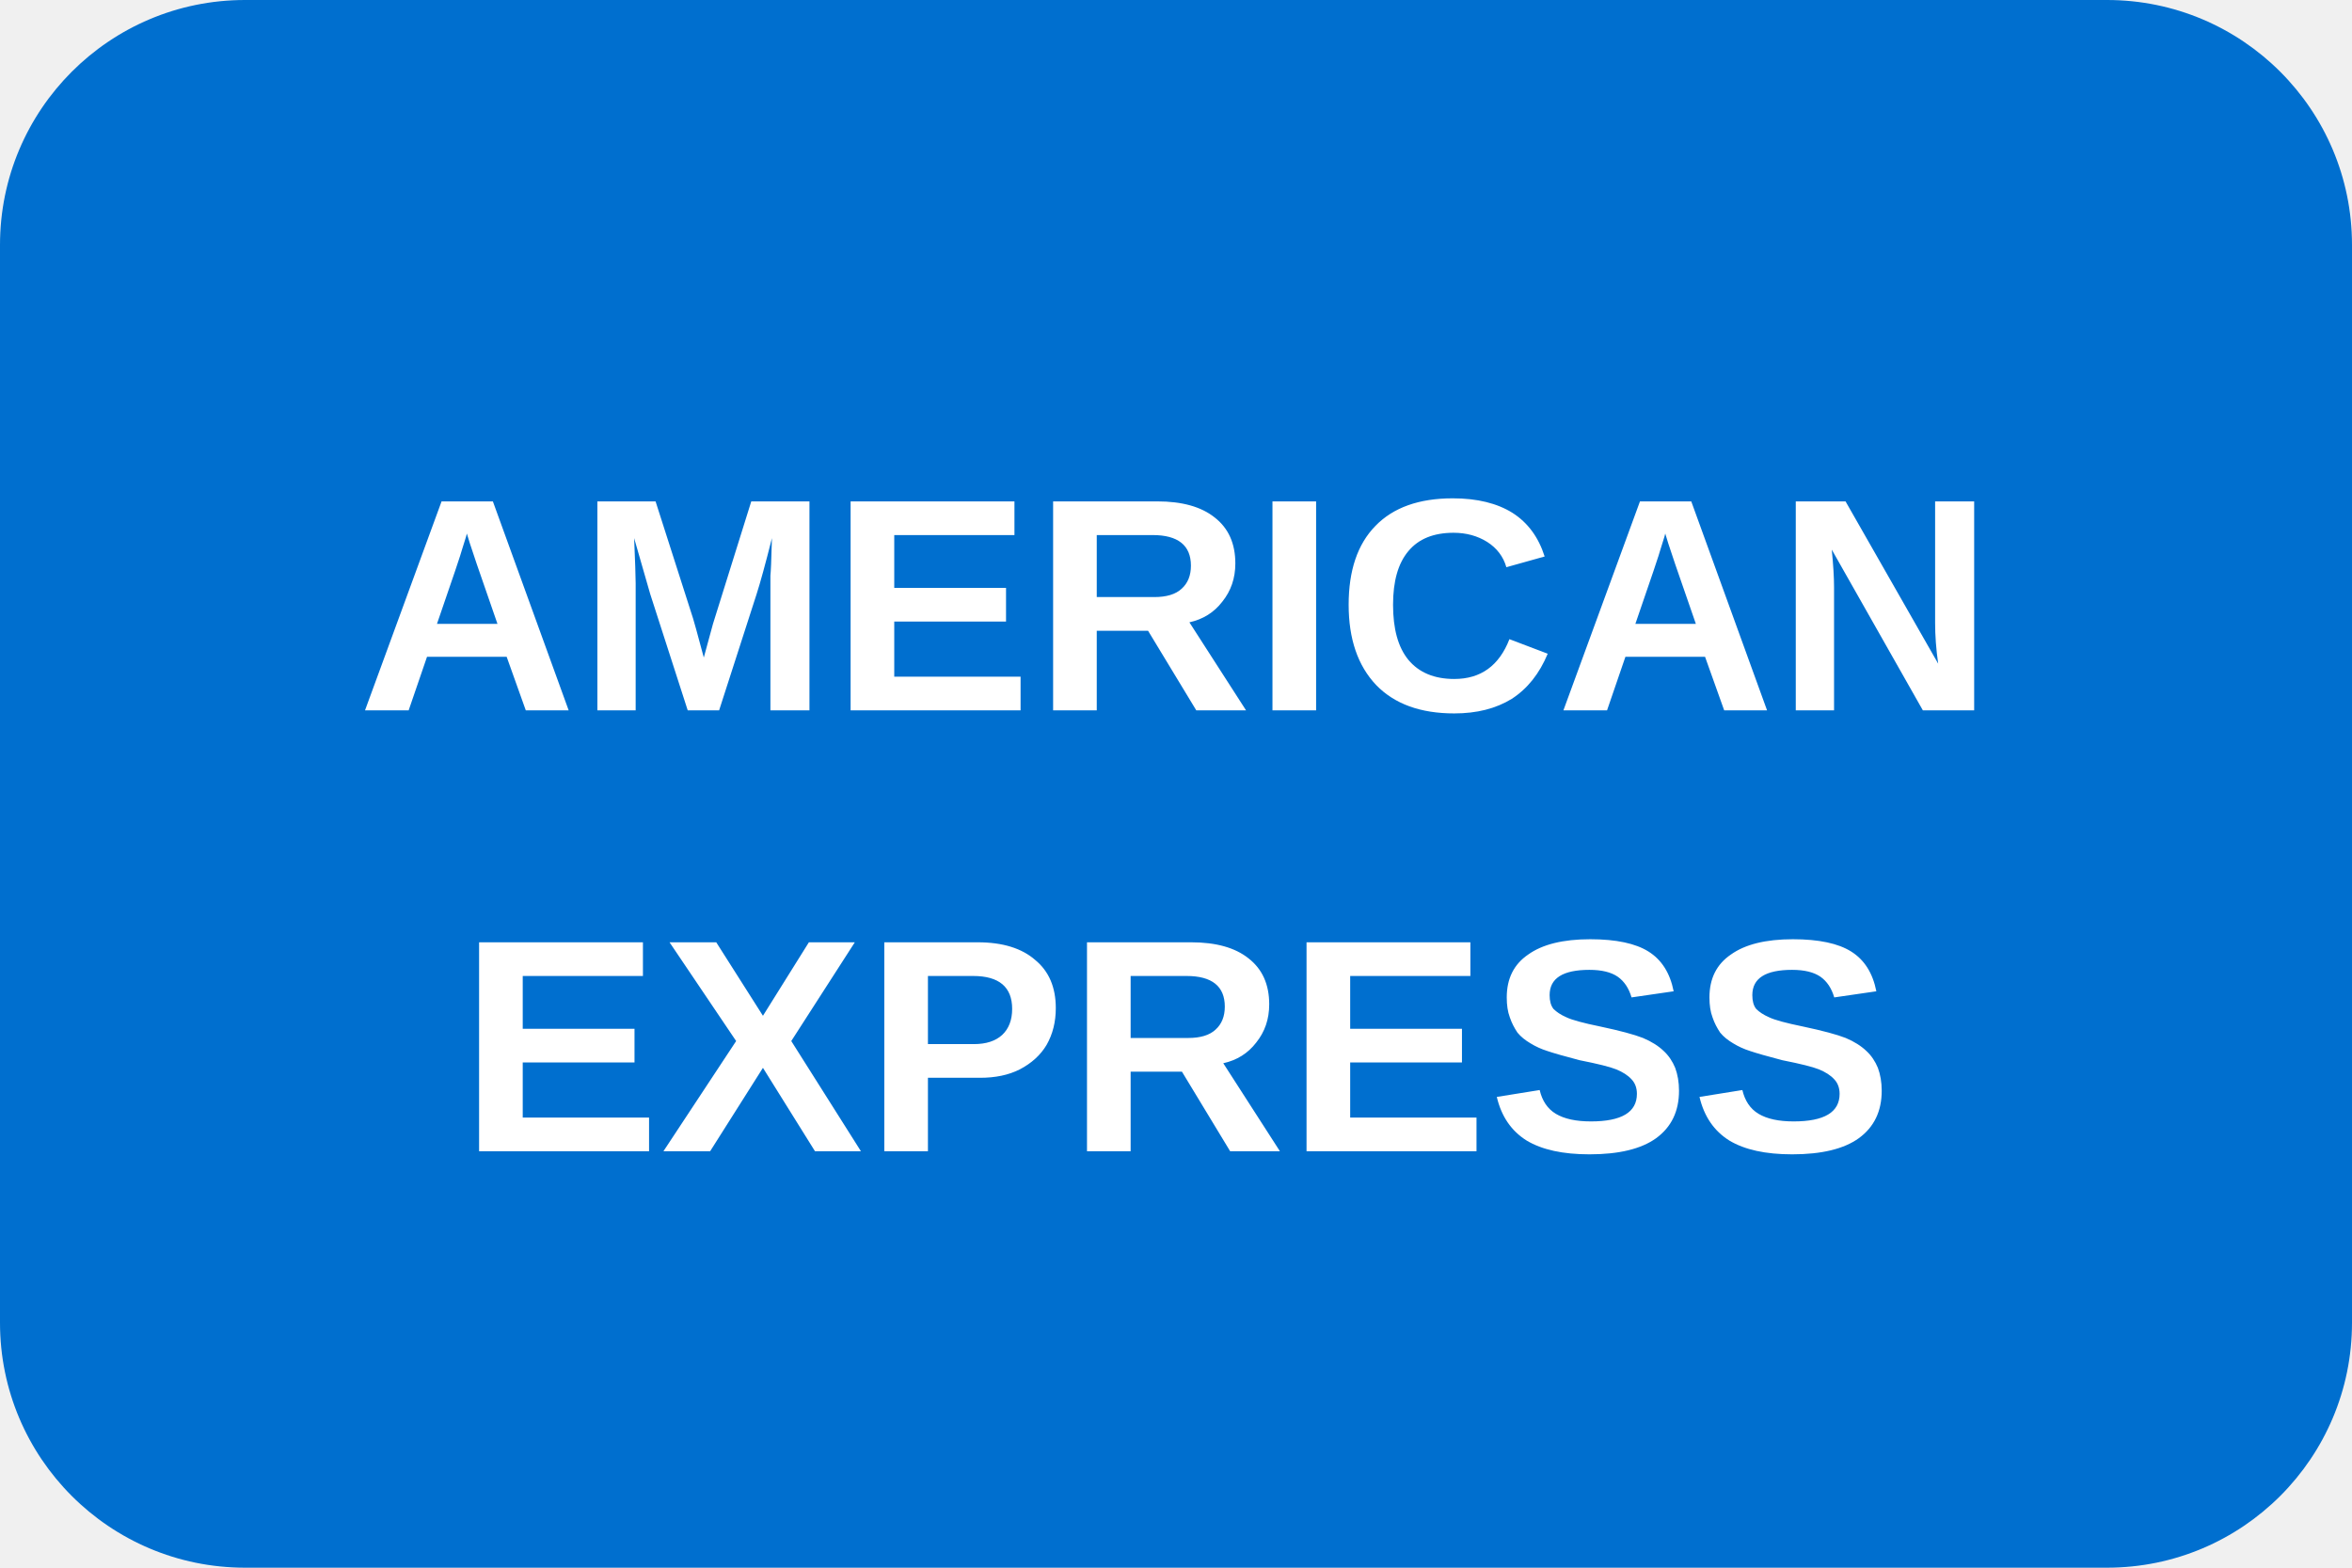
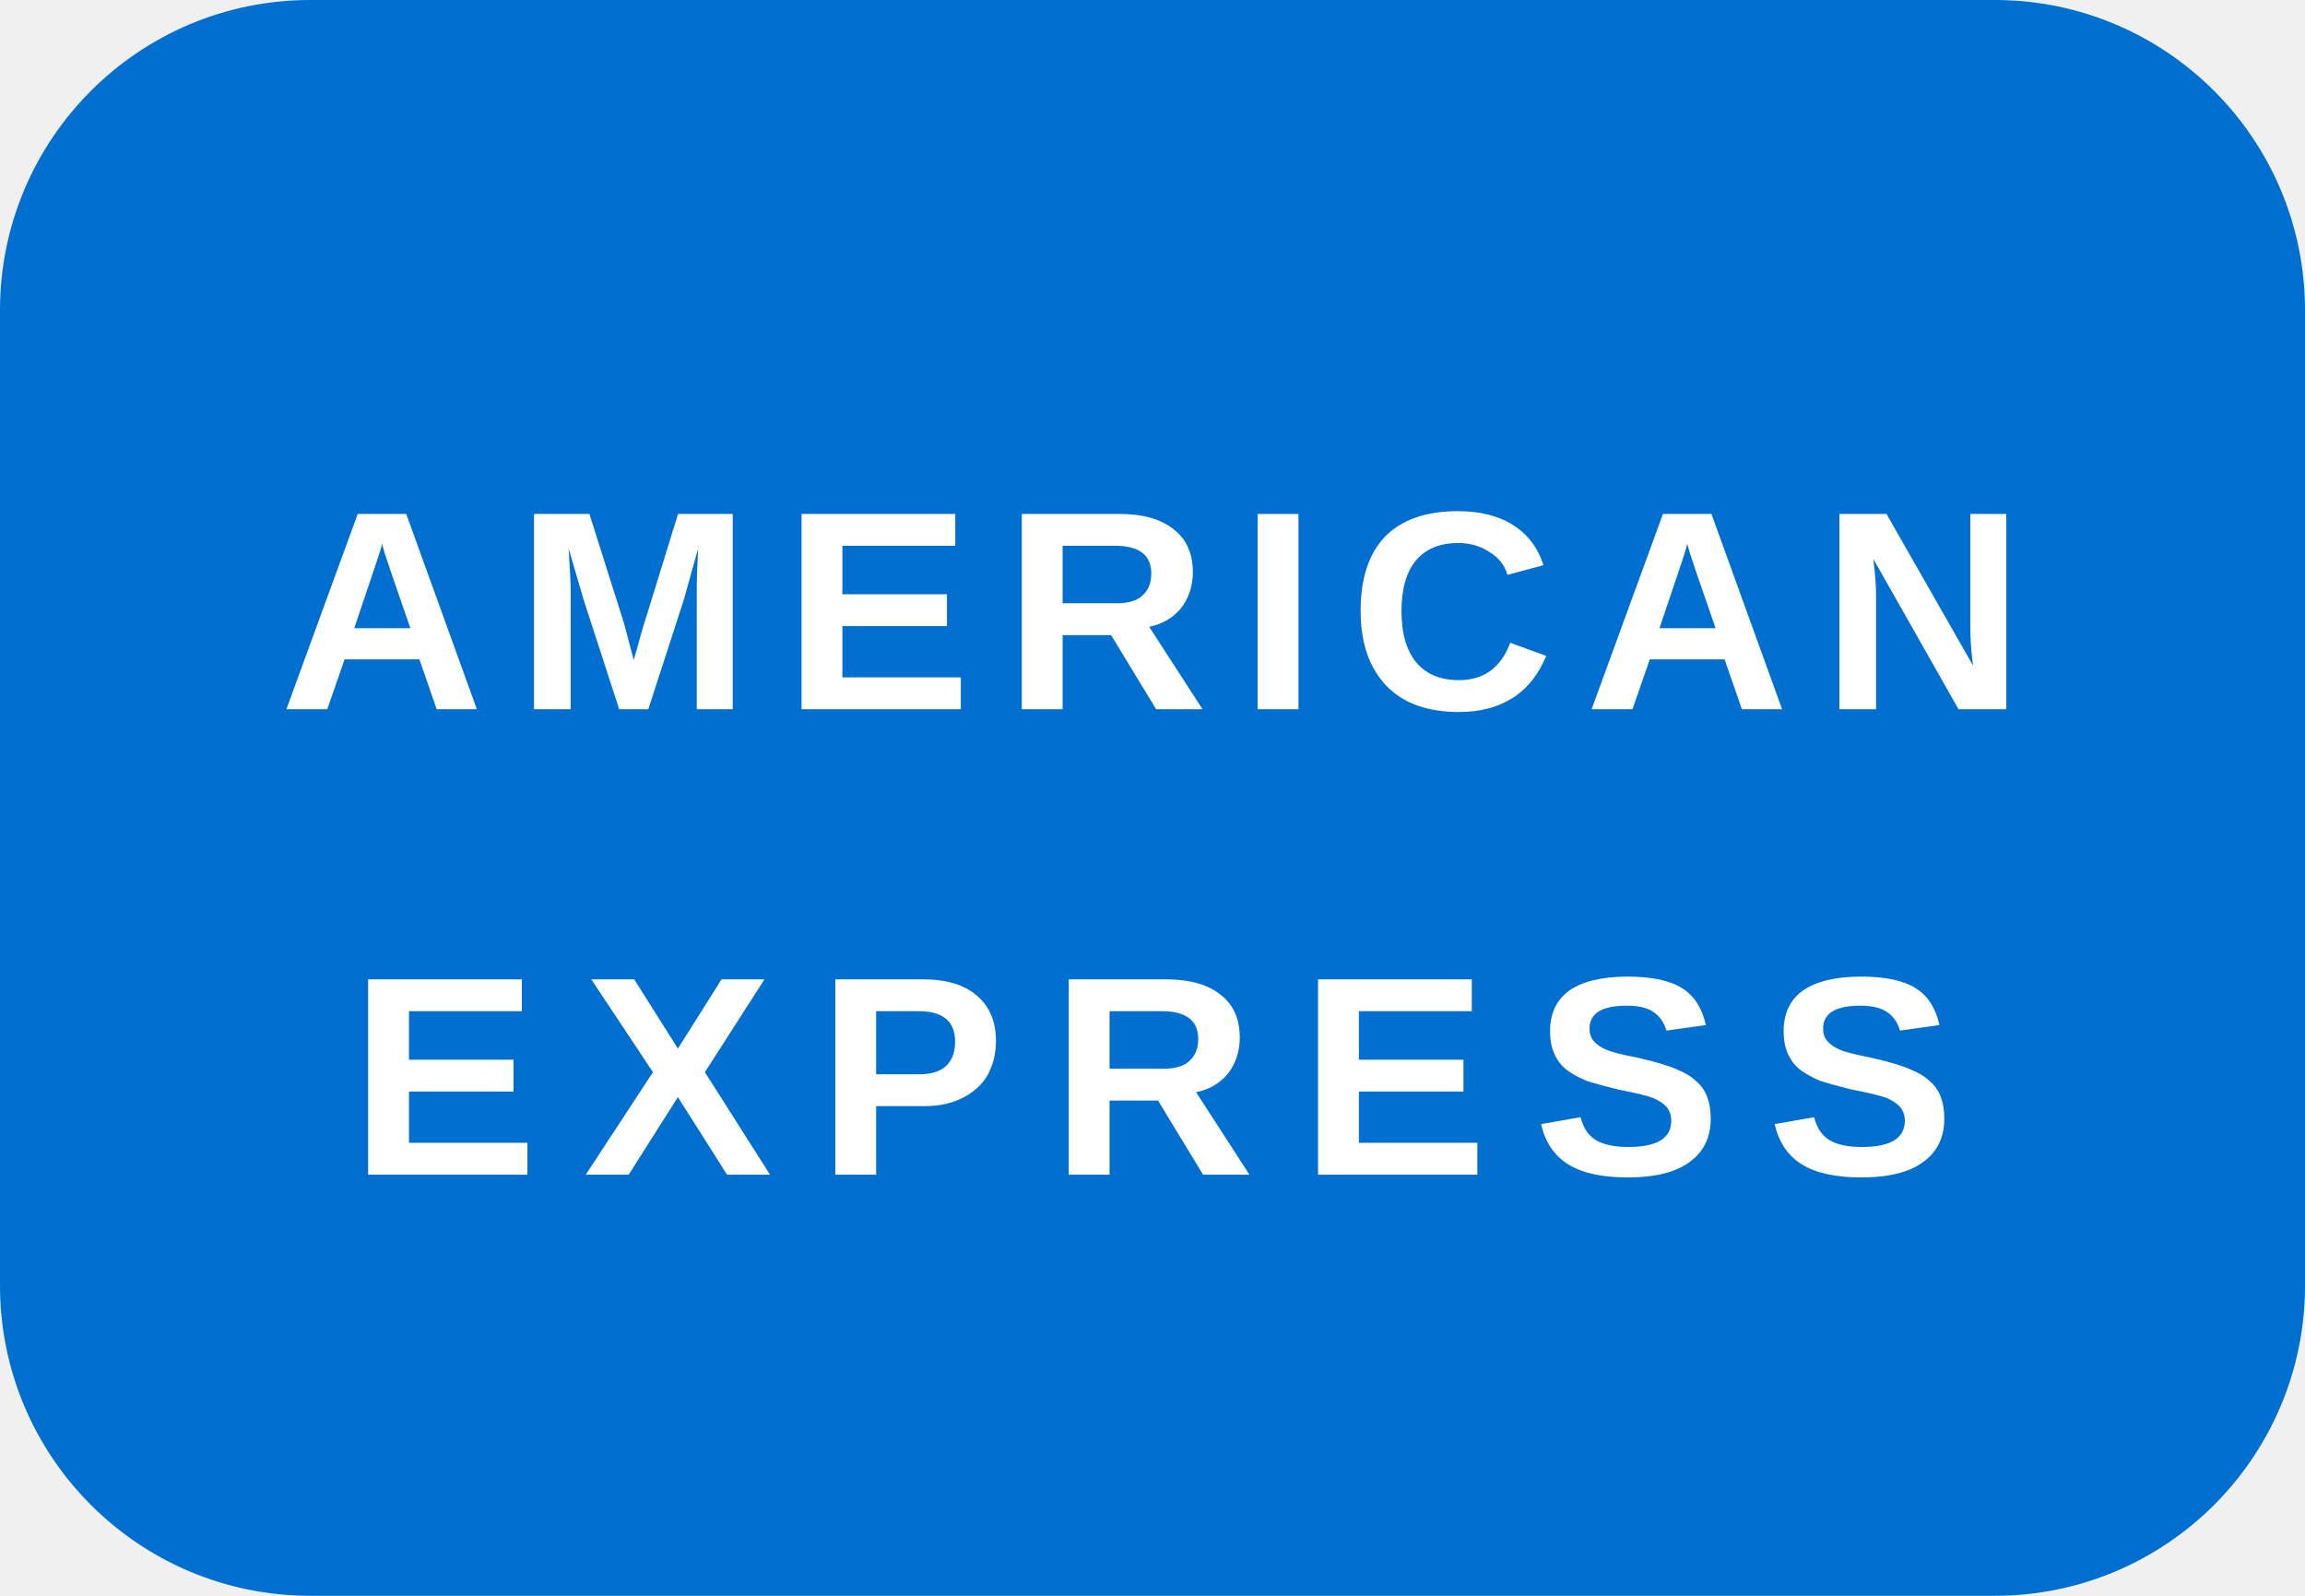
- <svg xmlns="http://www.w3.org/2000/svg" viewBox="0 0 48 32" role="img" aria-label="American Express">
-   <rect width="48" height="32" rx="5" fill="#006FCF" />
-   <text x="24" y="14.5" fill="#fff" font-size="6.2" font-weight="800" text-anchor="middle" font-family="Arial, Helvetica, sans-serif">AMERICAN</text>
-   <text x="24" y="23.5" fill="#fff" font-size="6.2" font-weight="800" text-anchor="middle" font-family="Arial, Helvetica, sans-serif">EXPRESS</text>
+ <svg xmlns="http://www.w3.org/2000/svg" viewBox="0 0 52 36" role="img" aria-label="American Express">
+   <rect width="52" height="36" rx="7" fill="#006FCF" />
+   <text x="26" y="16" text-anchor="middle" fill="#fff" font-size="6.4" font-weight="800" font-family="Arial, Helvetica, sans-serif" letter-spacing="0.7">AMERICAN</text>
+   <text x="26" y="26.5" text-anchor="middle" fill="#fff" font-size="6.4" font-weight="800" font-family="Arial, Helvetica, sans-serif" letter-spacing="1">EXPRESS</text>
</svg>
